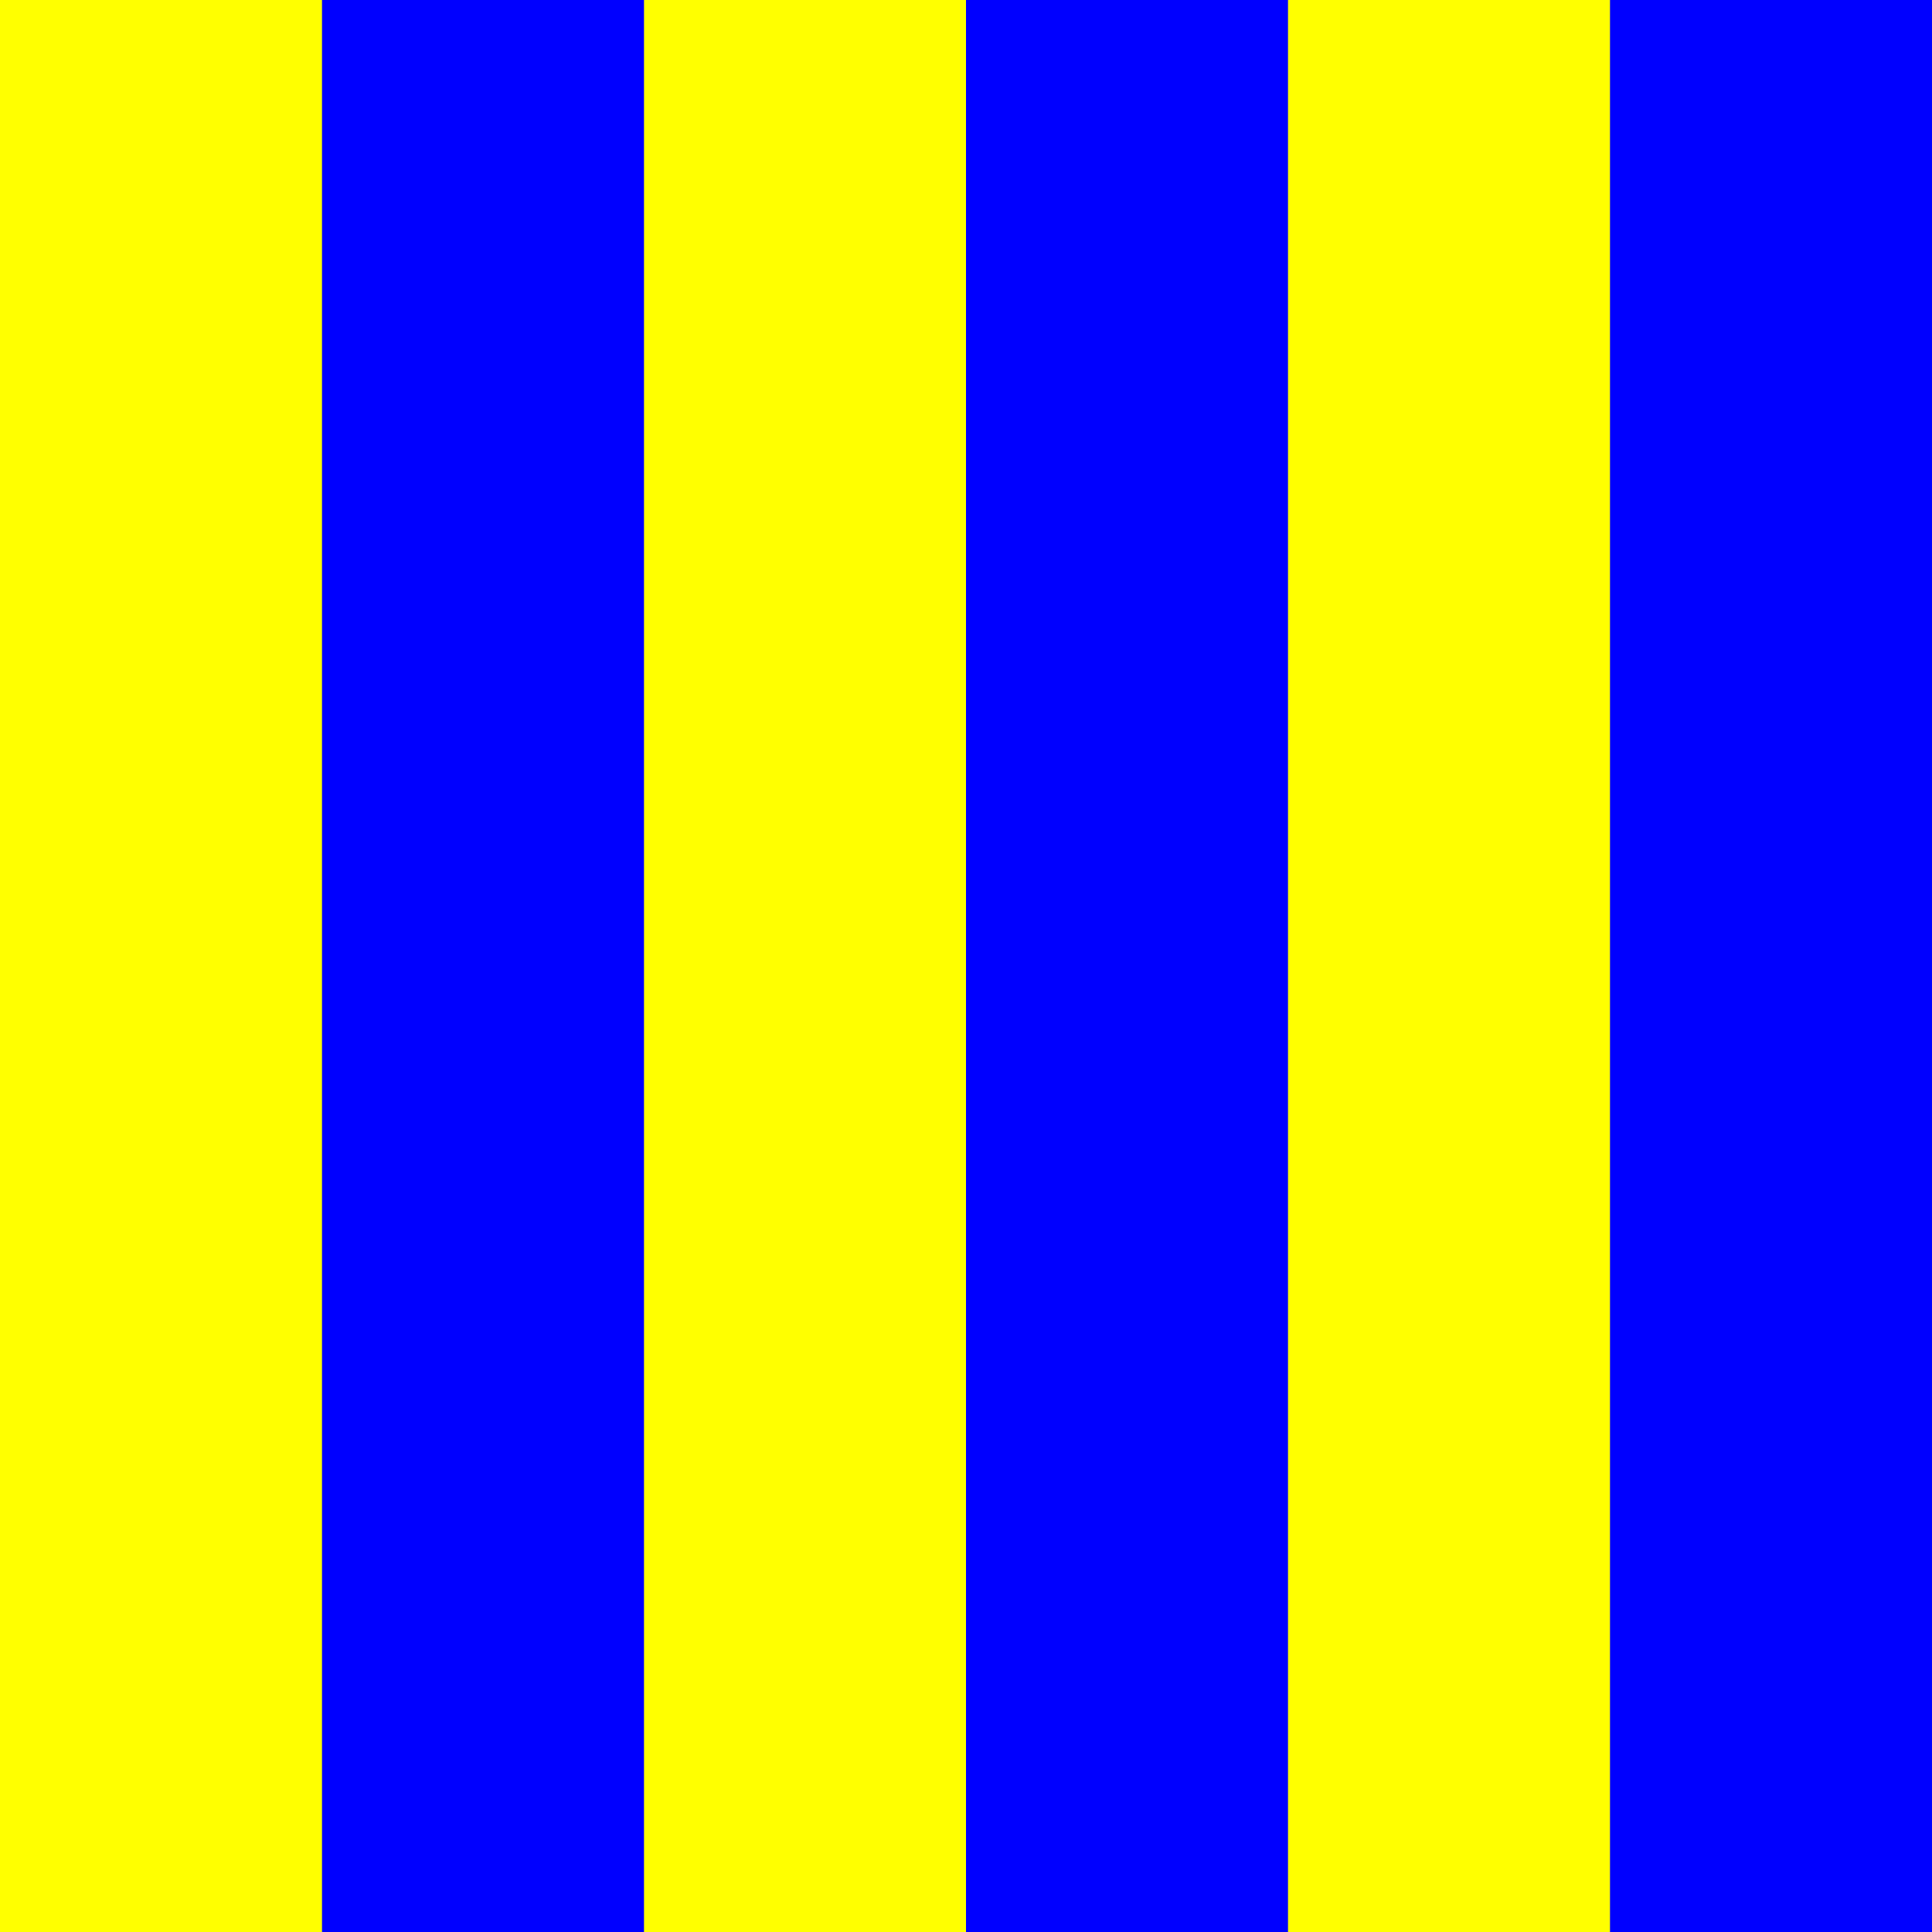
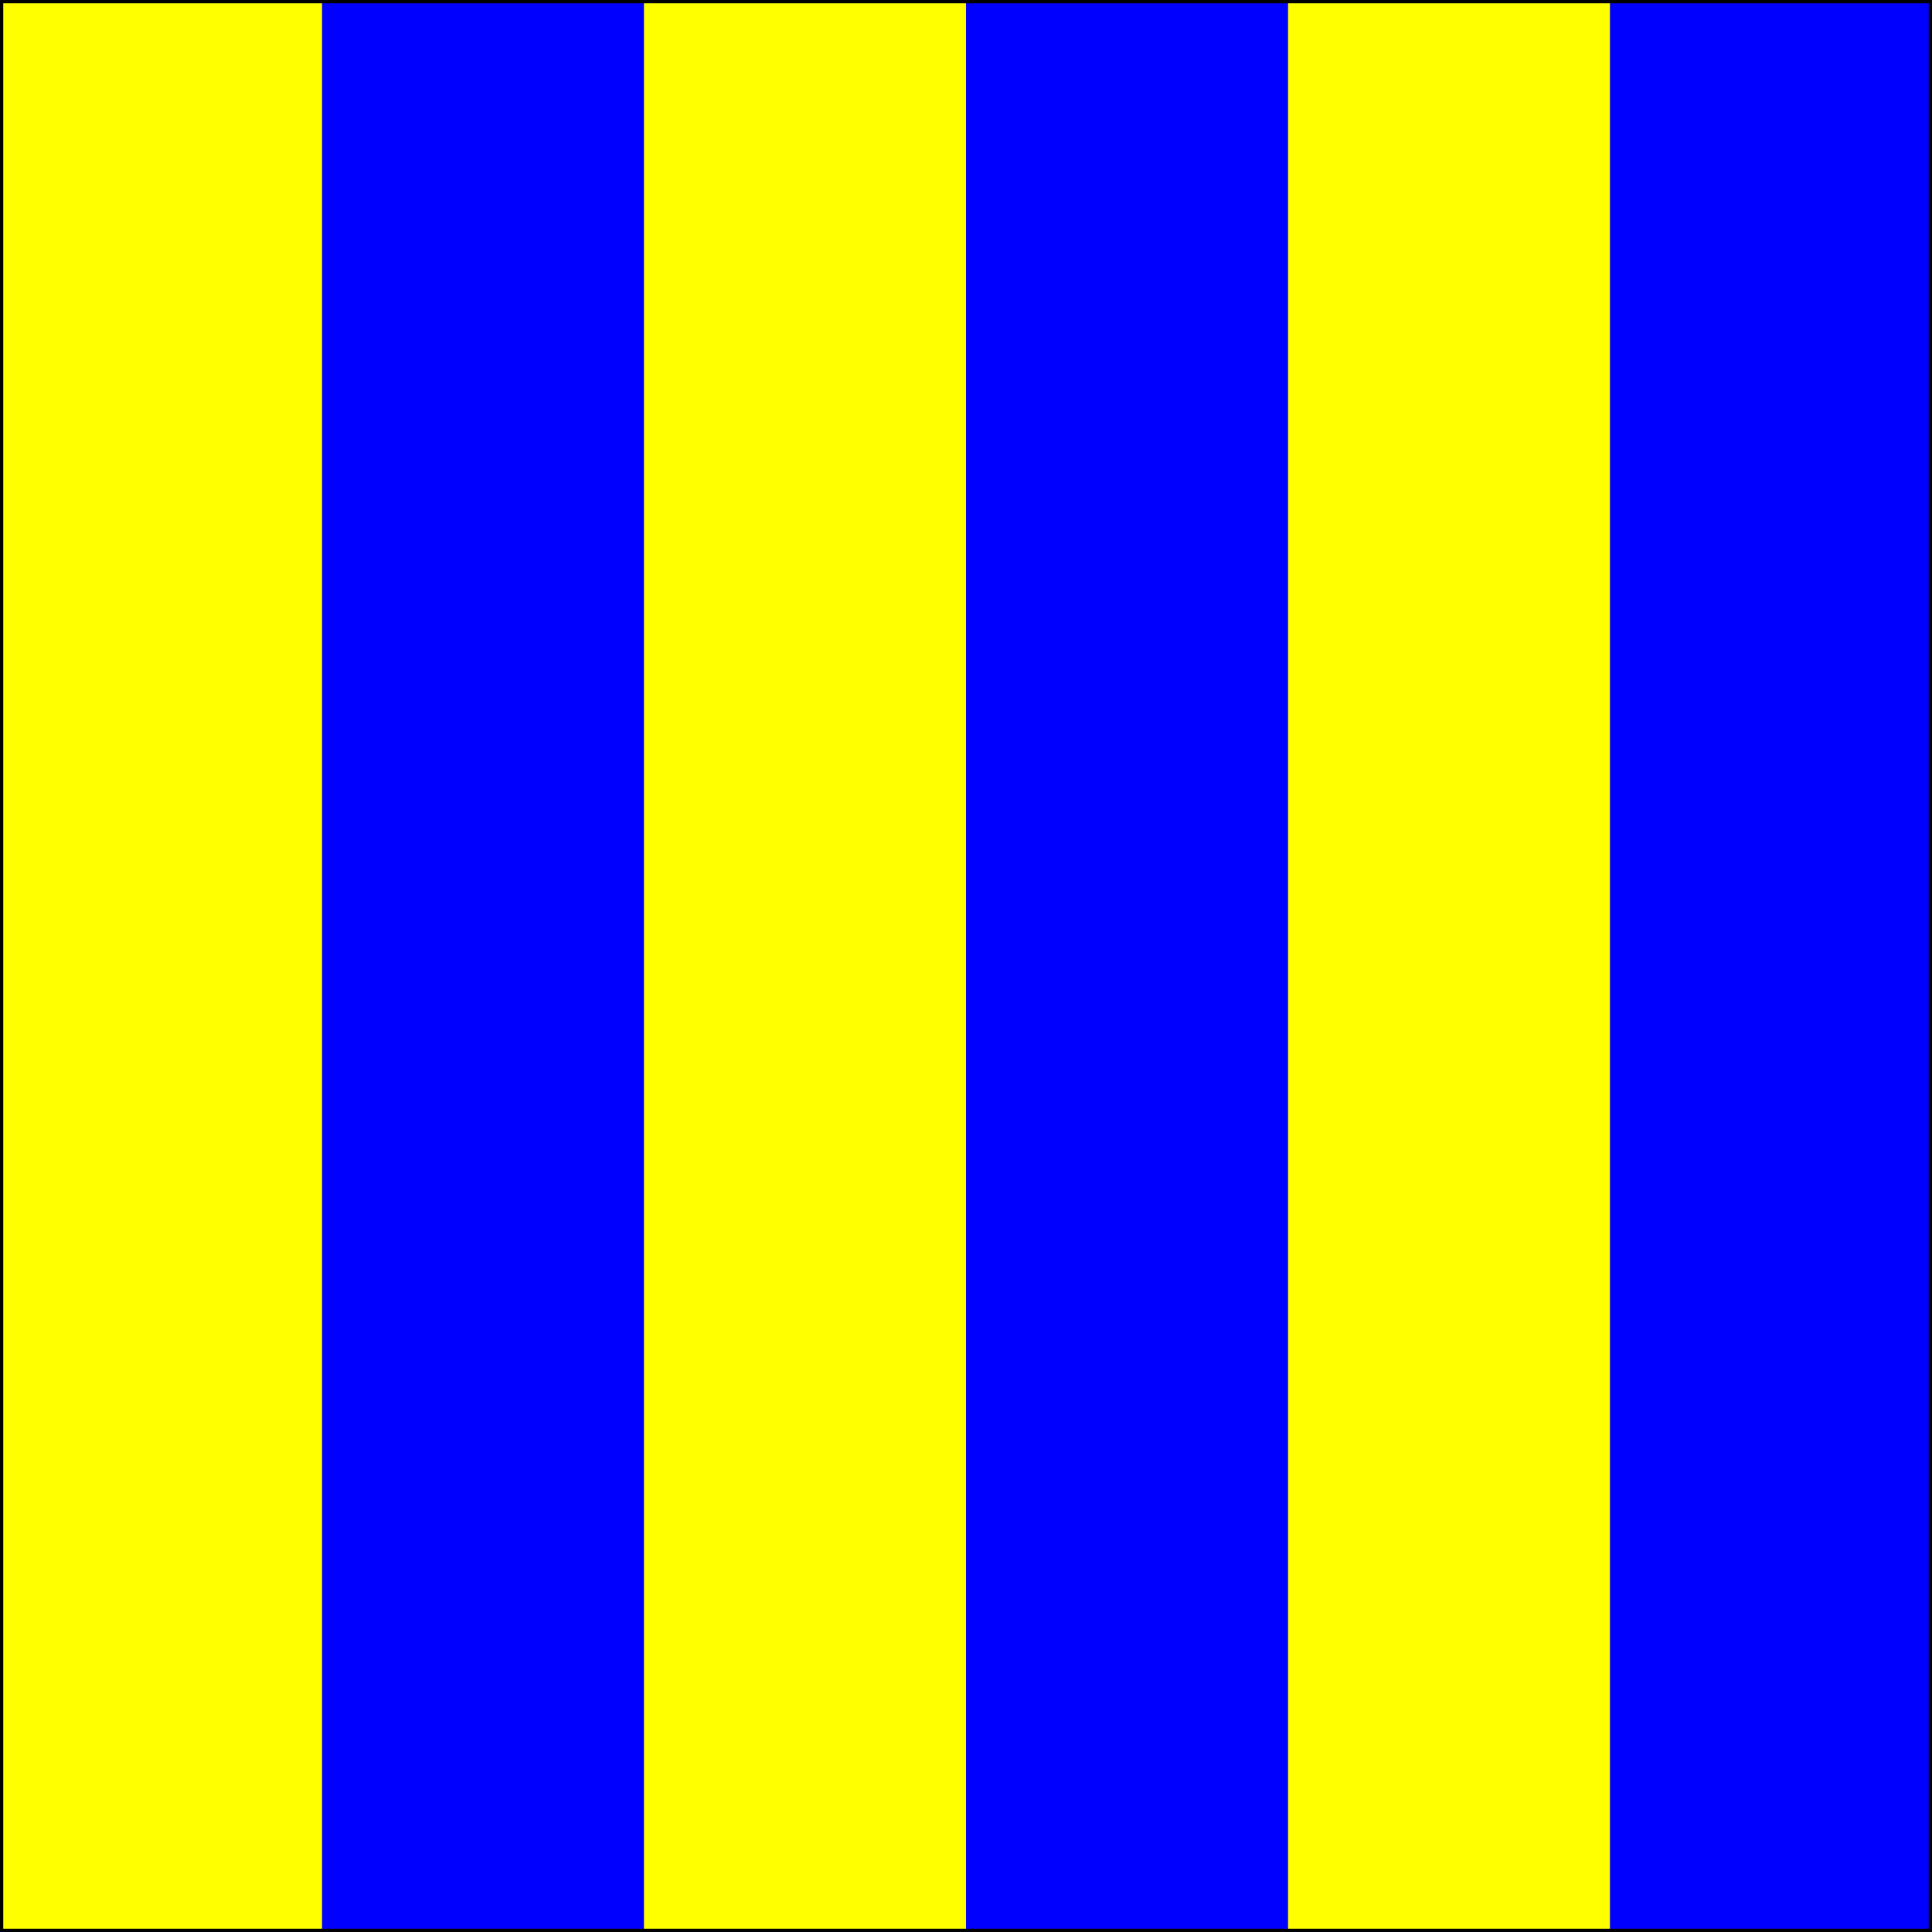
- <svg xmlns="http://www.w3.org/2000/svg" version="1.0" width="600" height="600" viewBox="0 0 6 6">
-   <path d="M0,0h6v6h-6z" fill="#ff0" />
-   <path d="M1,0v6h1v-6h1v6h1v-6h1v6h1v-6z" fill="#00f" />
+ <svg xmlns="http://www.w3.org/2000/svg" version="1.0" width="600" height="600">
+   <path d="M0,0h600v600h-600z" fill="#ff0" />
+   <path d="M100,0v600h100v-600h100v600h100v-600h100v600h100v-600z" fill="#00f" />
+   <rect fill="none" width="600" height="600" stroke="#000" stroke-width="2px" />
</svg>
